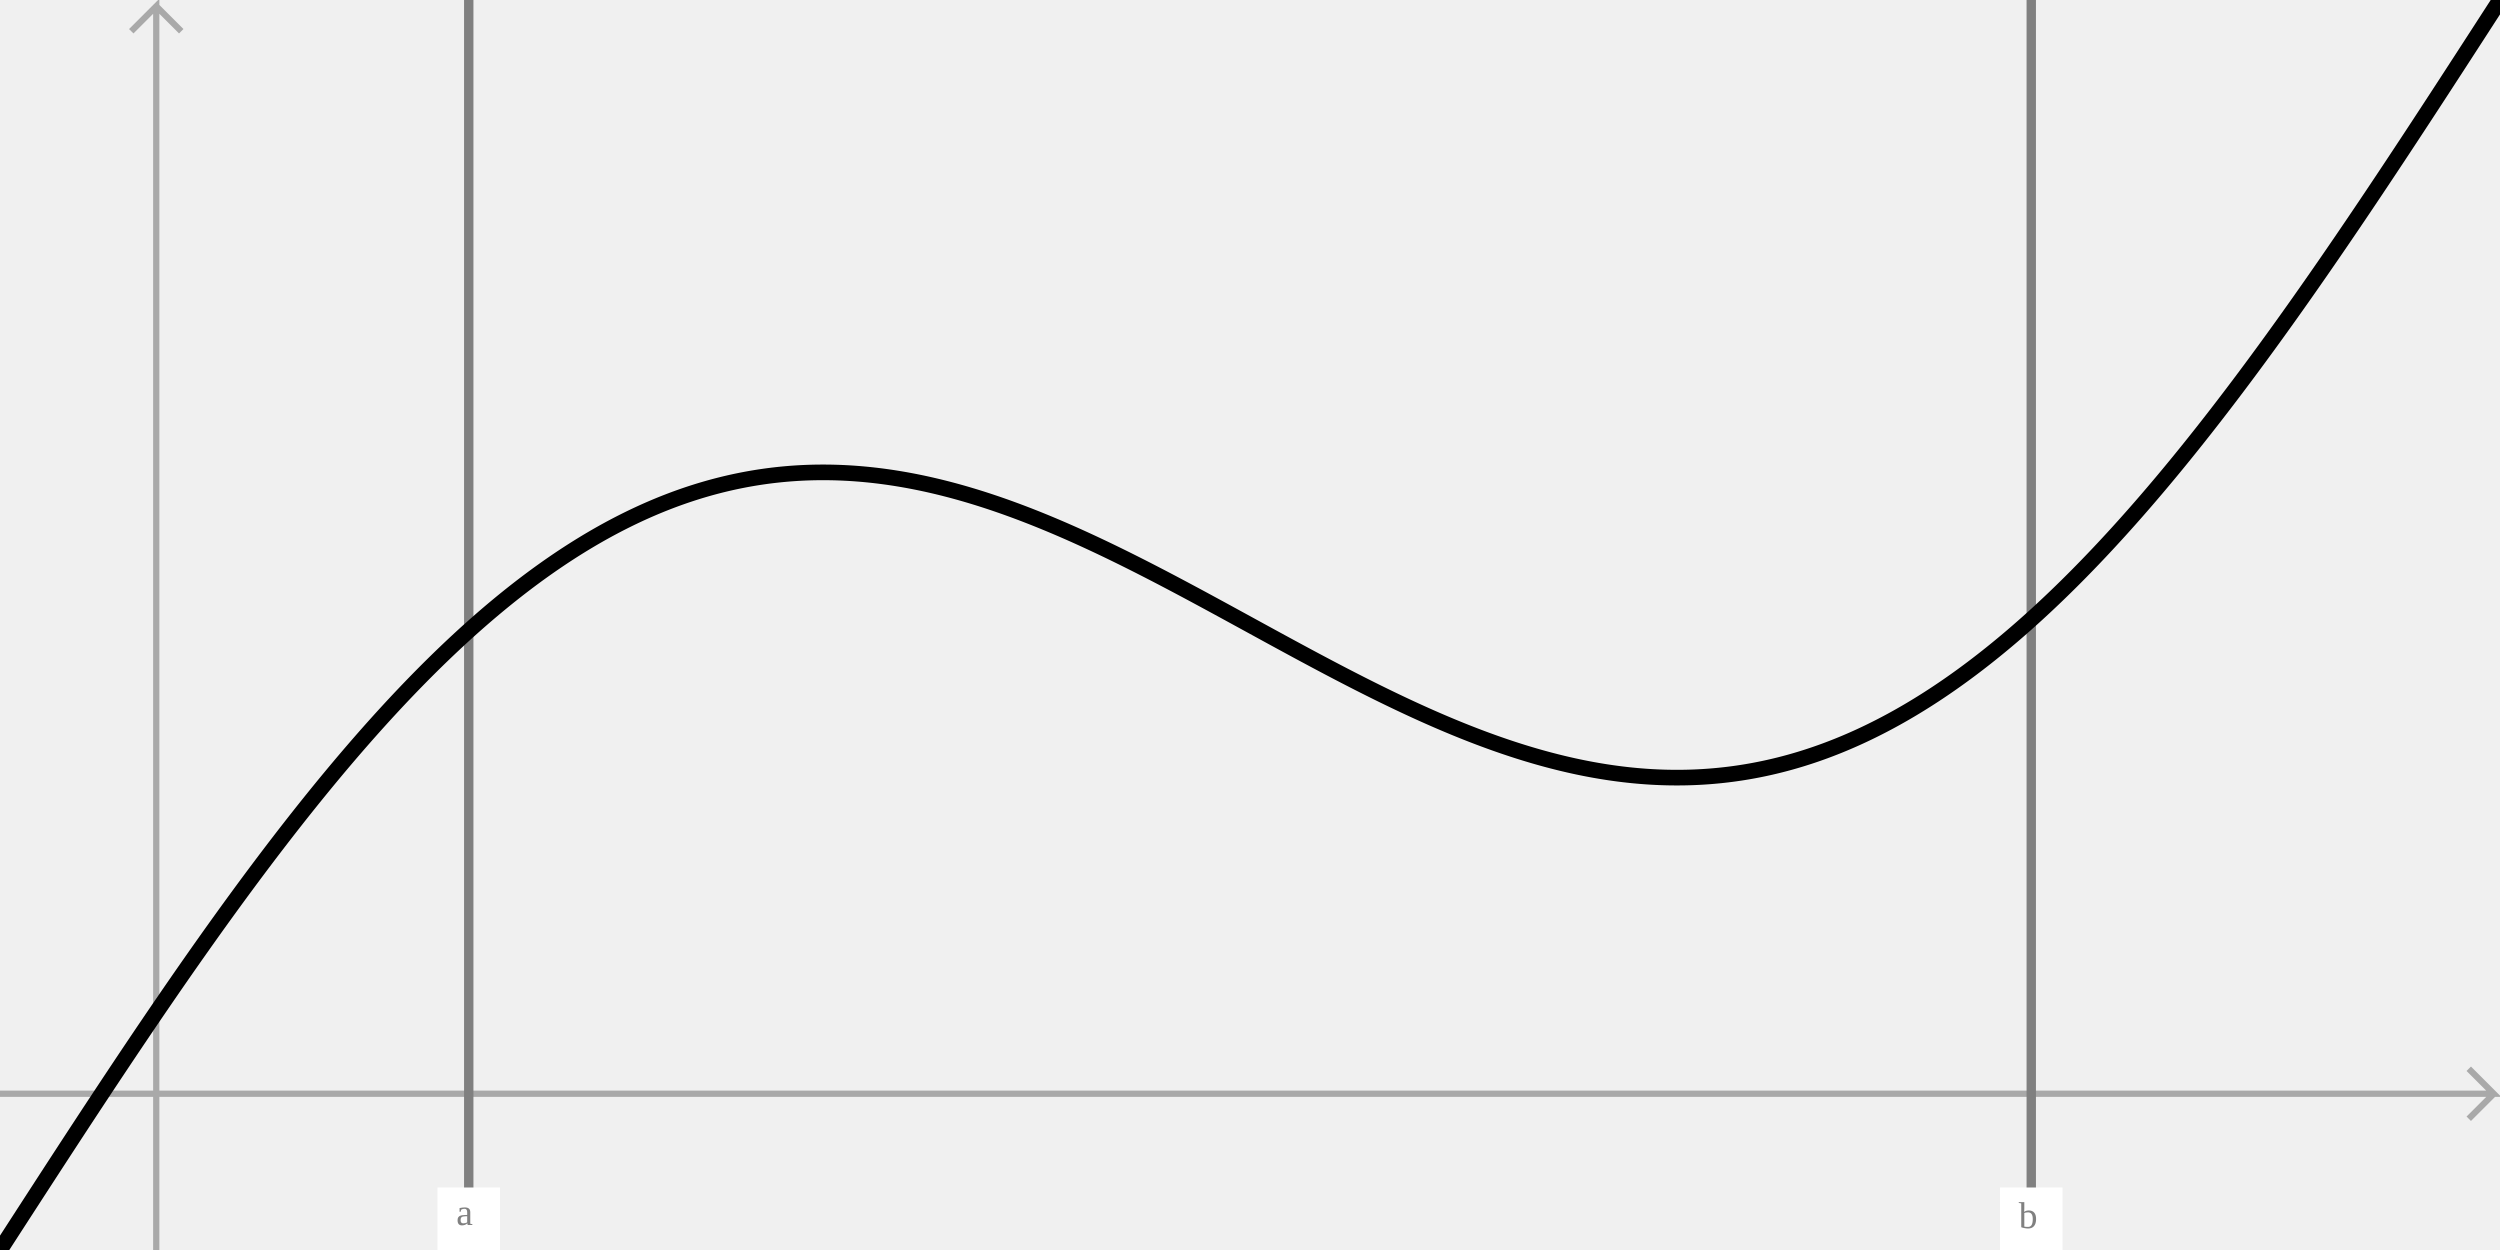
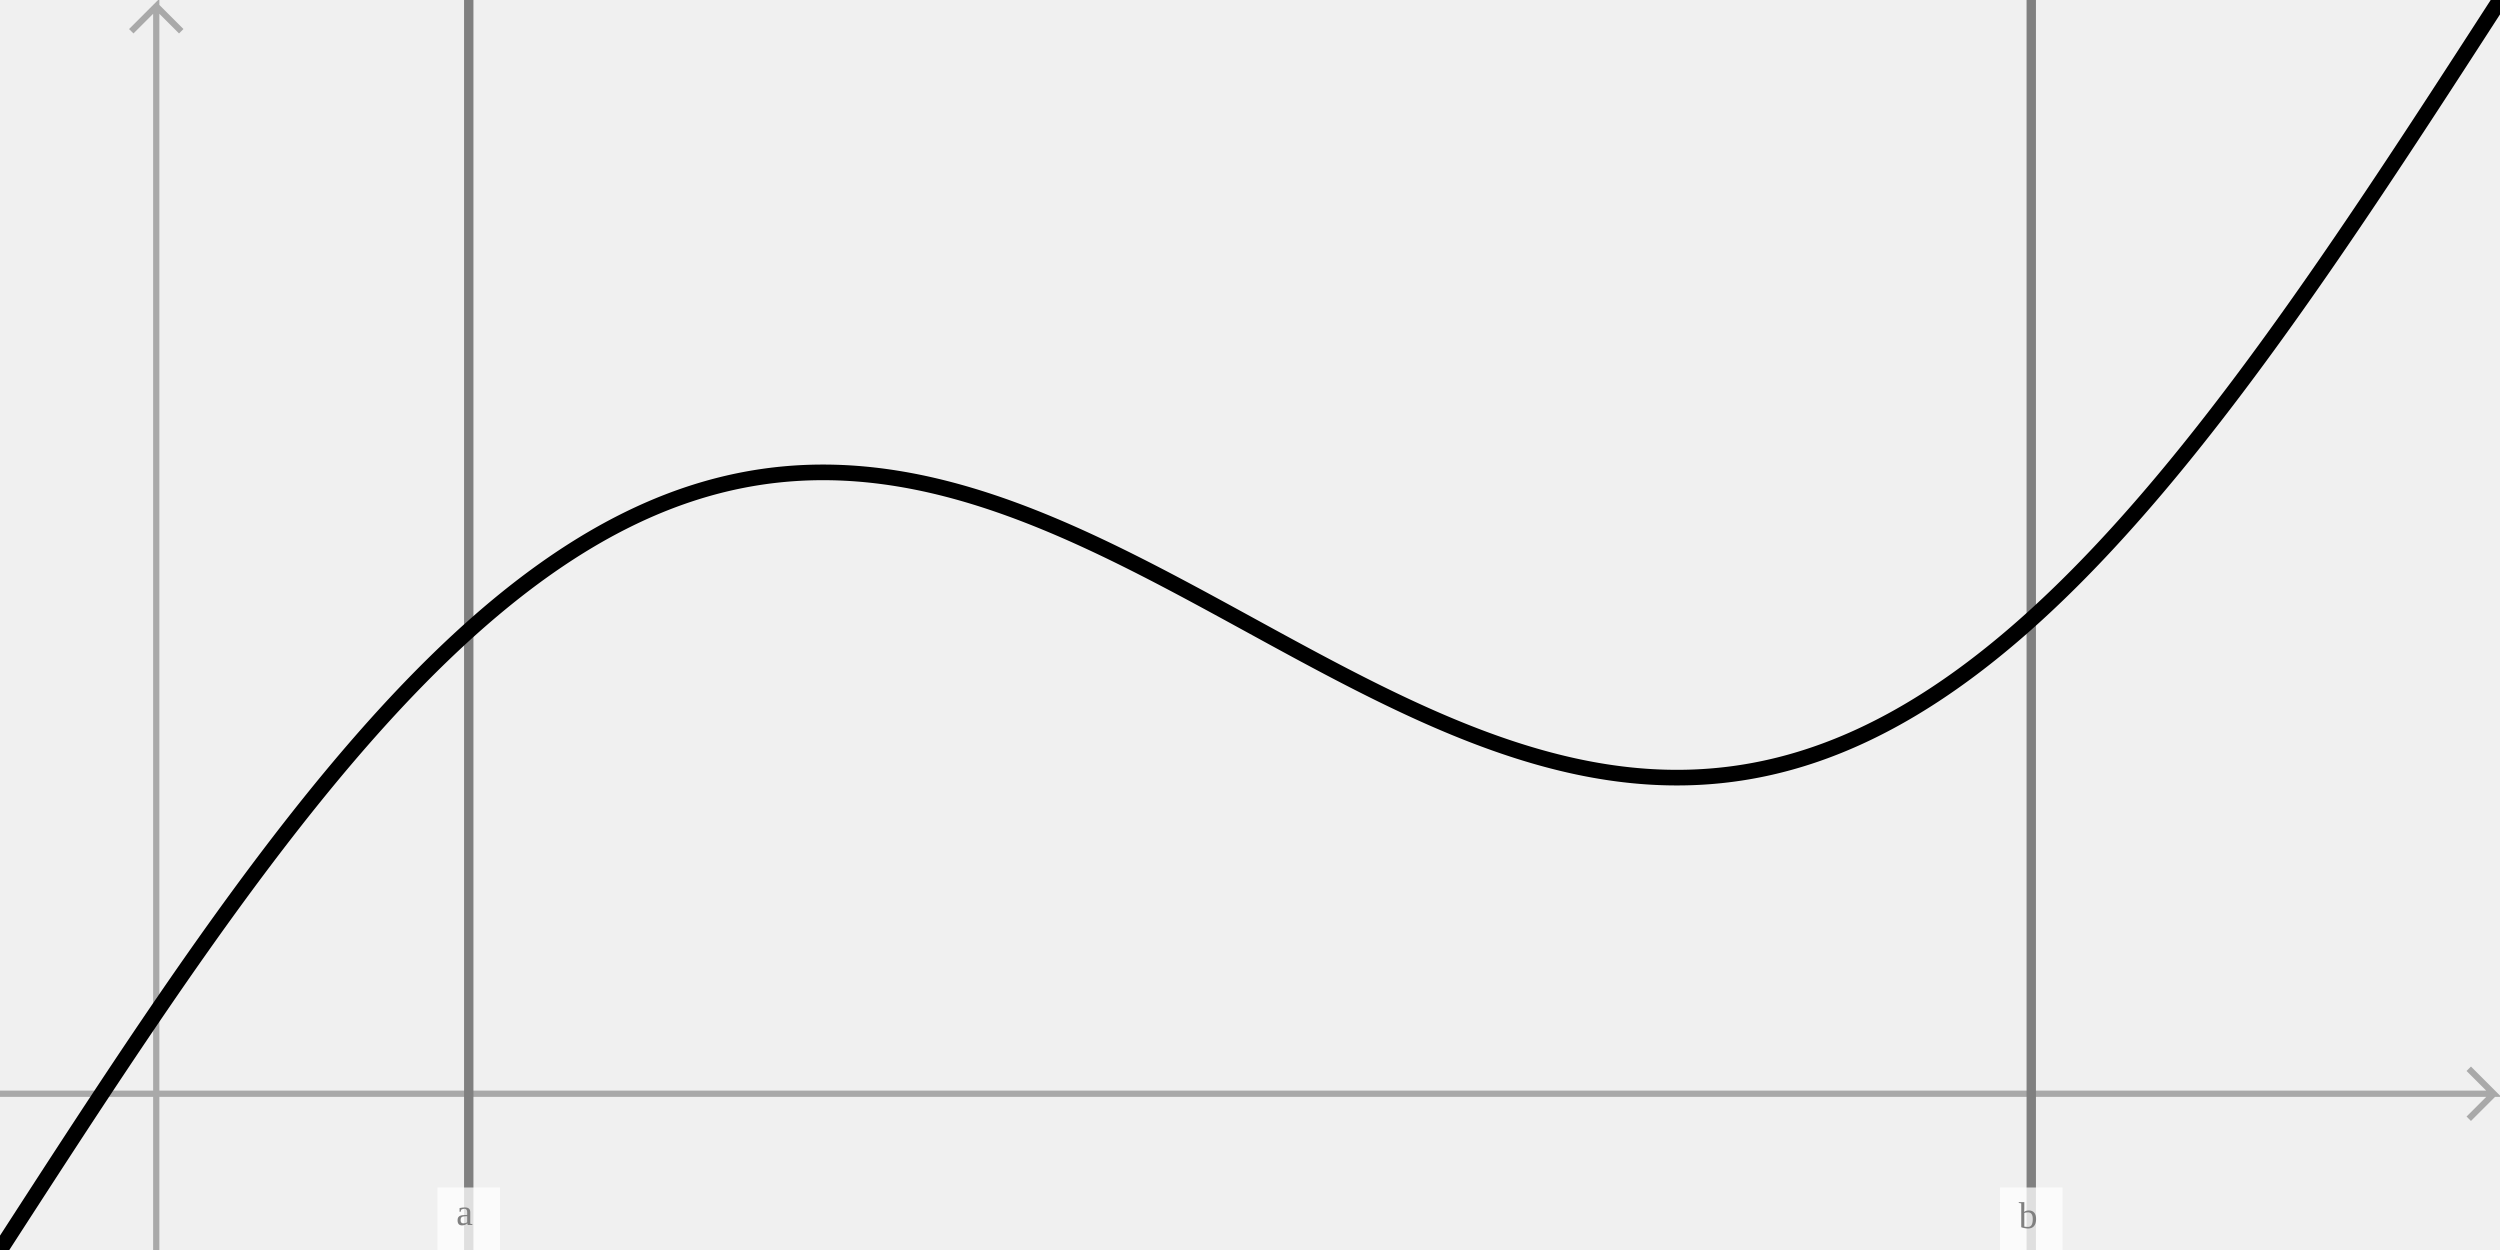
<svg xmlns="http://www.w3.org/2000/svg" id="svg" width="800" height="400">
  <g stroke="#a9a9a9" fill="none" stroke-width="2" stroke-linejoin="miter" stroke-linecap="butt">
    <path d=" M 50,400 L 50,2 L 42,10 L 50,2 L 58,10 L 50,2" />
    <path d=" M 0,350 L 798,350 L 790,342 L 798,350 L 790,358 L 798,350" />
  </g>
  <g stroke="#808080" fill="none" stroke-width="3" stroke-linejoin="miter" stroke-linecap="butt">
    <path d=" M 150,0 L 150,400" />
    <path d=" M 650,0 L 650,400" />
  </g>
-   <rect x="140" y="380" width="20" height="20" fill="#ffffff" stroke="none" />
-   <rect x="640" y="380" width="20" height="20" fill="#ffffff" stroke="none" />
+   <rect x="140" y="380" width="20" height="20" fill="#ffffff" stroke="none" style="fill: rgb(255, 255, 255); fill-opacity: 0.75;" />
+   <rect x="640" y="380" width="20" height="20" fill="#ffffff" stroke="none" style="fill: rgb(255, 255, 255); fill-opacity: 0.75;" />
  <path d=" M -3,404.641 L -2,403.094 L -1,401.547 L 0,400 L 1,398.453 L 2,396.906 L 3,395.359 L 4,393.812 L 5,392.265 L 6,390.719 L 7,389.173 L 8,387.628 L 9,386.083 L 10,384.539 L 11,382.995 L 12,381.452 L 13,379.91 L 14,378.369 L 15,376.828 L 16,375.289 L 17,373.75 L 18,372.213 L 19,370.677 L 20,369.142 L 21,367.608 L 22,366.076 L 23,364.545 L 24,363.016 L 25,361.488 L 26,359.962 L 27,358.437 L 28,356.914 L 29,355.393 L 30,353.874 L 31,352.357 L 32,350.841 L 33,349.328 L 34,347.817 L 35,346.308 L 36,344.801 L 37,343.297 L 38,341.795 L 39,340.295 L 40,338.798 L 41,337.303 L 42,335.811 L 43,334.322 L 44,332.835 L 45,331.351 L 46,329.87 L 47,328.392 L 48,326.917 L 49,325.445 L 50,323.976 L 51,322.51 L 52,321.047 L 53,319.588 L 54,318.131 L 55,316.679 L 56,315.229 L 57,313.784 L 58,312.341 L 59,310.903 L 60,309.468 L 61,308.037 L 62,306.609 L 63,305.186 L 64,303.766 L 65,302.35 L 66,300.939 L 67,299.531 L 68,298.128 L 69,296.729 L 70,295.334 L 71,293.943 L 72,292.556 L 73,291.174 L 74,289.797 L 75,288.424 L 76,287.056 L 77,285.692 L 78,284.333 L 79,282.978 L 80,281.629 L 81,280.284 L 82,278.944 L 83,277.609 L 84,276.279 L 85,274.954 L 86,273.634 L 87,272.32 L 88,271.01 L 89,269.706 L 90,268.407 L 91,267.113 L 92,265.825 L 93,264.542 L 94,263.265 L 95,261.993 L 96,260.727 L 97,259.466 L 98,258.212 L 99,256.962 L 100,255.719 L 101,254.482 L 102,253.25 L 103,252.024 L 104,250.804 L 105,249.59 L 106,248.383 L 107,247.181 L 108,245.985 L 109,244.796 L 110,243.613 L 111,242.436 L 112,241.265 L 113,240.101 L 114,238.943 L 115,237.791 L 116,236.646 L 117,235.507 L 118,234.375 L 119,233.25 L 120,232.131 L 121,231.019 L 122,229.913 L 123,228.815 L 124,227.723 L 125,226.637 L 126,225.559 L 127,224.488 L 128,223.423 L 129,222.365 L 130,221.315 L 131,220.271 L 132,219.234 L 133,218.205 L 134,217.182 L 135,216.167 L 136,215.159 L 137,214.158 L 138,213.165 L 139,212.178 L 140,211.199 L 141,210.227 L 142,209.263 L 143,208.306 L 144,207.356 L 145,206.414 L 146,205.48 L 147,204.552 L 148,203.633 L 149,202.721 L 150,201.816 L 151,200.919 L 152,200.03 L 153,199.148 L 154,198.274 L 155,197.408 L 156,196.549 L 157,195.698 L 158,194.855 L 159,194.02 L 160,193.192 L 161,192.373 L 162,191.561 L 163,190.757 L 164,189.961 L 165,189.173 L 166,188.392 L 167,187.62 L 168,186.856 L 169,186.099 L 170,185.351 L 171,184.61 L 172,183.878 L 173,183.153 L 174,182.437 L 175,181.729 L 176,181.028 L 177,180.336 L 178,179.652 L 179,178.976 L 180,178.308 L 181,177.648 L 182,176.997 L 183,176.353 L 184,175.718 L 185,175.091 L 186,174.472 L 187,173.861 L 188,173.258 L 189,172.664 L 190,172.078 L 191,171.5 L 192,170.93 L 193,170.368 L 194,169.815 L 195,169.269 L 196,168.732 L 197,168.204 L 198,167.683 L 199,167.171 L 200,166.667 L 201,166.171 L 202,165.683 L 203,165.204 L 204,164.732 L 205,164.269 L 206,163.815 L 207,163.368 L 208,162.93 L 209,162.5 L 210,162.078 L 211,161.664 L 212,161.258 L 213,160.861 L 214,160.472 L 215,160.091 L 216,159.718 L 217,159.353 L 218,158.997 L 219,158.648 L 220,158.308 L 221,157.976 L 222,157.652 L 223,157.336 L 224,157.028 L 225,156.729 L 226,156.437 L 227,156.153 L 228,155.878 L 229,155.61 L 230,155.351 L 231,155.099 L 232,154.856 L 233,154.62 L 234,154.392 L 235,154.173 L 236,153.961 L 237,153.757 L 238,153.561 L 239,153.373 L 240,153.192 L 241,153.02 L 242,152.855 L 243,152.698 L 244,152.549 L 245,152.408 L 246,152.274 L 247,152.148 L 248,152.03 L 249,151.919 L 250,151.816 L 251,151.721 L 252,151.633 L 253,151.552 L 254,151.48 L 255,151.414 L 256,151.356 L 257,151.306 L 258,151.263 L 259,151.227 L 260,151.199 L 261,151.178 L 262,151.165 L 263,151.158 L 264,151.159 L 265,151.167 L 266,151.182 L 267,151.205 L 268,151.234 L 269,151.271 L 270,151.315 L 271,151.365 L 272,151.423 L 273,151.488 L 274,151.559 L 275,151.637 L 276,151.723 L 277,151.815 L 278,151.913 L 279,152.019 L 280,152.131 L 281,152.25 L 282,152.375 L 283,152.507 L 284,152.646 L 285,152.791 L 286,152.943 L 287,153.101 L 288,153.265 L 289,153.436 L 290,153.613 L 291,153.796 L 292,153.985 L 293,154.181 L 294,154.383 L 295,154.59 L 296,154.804 L 297,155.024 L 298,155.25 L 299,155.482 L 300,155.719 L 301,155.962 L 302,156.212 L 303,156.467 L 304,156.727 L 305,156.993 L 306,157.265 L 307,157.542 L 308,157.825 L 309,158.113 L 310,158.407 L 311,158.706 L 312,159.01 L 313,159.32 L 314,159.634 L 315,159.954 L 316,160.279 L 317,160.609 L 318,160.944 L 319,161.284 L 320,161.629 L 321,161.978 L 322,162.333 L 323,162.692 L 324,163.056 L 325,163.424 L 326,163.797 L 327,164.174 L 328,164.556 L 329,164.943 L 330,165.334 L 331,165.729 L 332,166.128 L 333,166.531 L 334,166.939 L 335,167.35 L 336,167.766 L 337,168.186 L 338,168.609 L 339,169.037 L 340,169.468 L 341,169.903 L 342,170.341 L 343,170.784 L 344,171.229 L 345,171.679 L 346,172.131 L 347,172.588 L 348,173.047 L 349,173.51 L 350,173.976 L 351,174.445 L 352,174.917 L 353,175.392 L 354,175.87 L 355,176.351 L 356,176.835 L 357,177.322 L 358,177.811 L 359,178.303 L 360,178.798 L 361,179.295 L 362,179.795 L 363,180.297 L 364,180.801 L 365,181.308 L 366,181.817 L 367,182.328 L 368,182.841 L 369,183.357 L 370,183.874 L 371,184.393 L 372,184.914 L 373,185.437 L 374,185.962 L 375,186.488 L 376,187.016 L 377,187.545 L 378,188.076 L 379,188.608 L 380,189.142 L 381,189.677 L 382,190.213 L 383,190.75 L 384,191.289 L 385,191.828 L 386,192.369 L 387,192.91 L 388,193.452 L 389,193.995 L 390,194.539 L 391,195.083 L 392,195.628 L 393,196.173 L 394,196.719 L 395,197.265 L 396,197.812 L 397,198.359 L 398,198.906 L 399,199.453 L 400,200 L 401,200.547 L 402,201.094 L 403,201.641 L 404,202.188 L 405,202.735 L 406,203.281 L 407,203.827 L 408,204.372 L 409,204.917 L 410,205.461 L 411,206.005 L 412,206.548 L 413,207.09 L 414,207.631 L 415,208.172 L 416,208.711 L 417,209.25 L 418,209.787 L 419,210.323 L 420,210.858 L 421,211.392 L 422,211.924 L 423,212.455 L 424,212.984 L 425,213.512 L 426,214.038 L 427,214.563 L 428,215.086 L 429,215.607 L 430,216.126 L 431,216.643 L 432,217.159 L 433,217.672 L 434,218.183 L 435,218.692 L 436,219.199 L 437,219.703 L 438,220.205 L 439,220.705 L 440,221.202 L 441,221.697 L 442,222.189 L 443,222.678 L 444,223.165 L 445,223.649 L 446,224.13 L 447,224.608 L 448,225.083 L 449,225.555 L 450,226.024 L 451,226.49 L 452,226.953 L 453,227.412 L 454,227.869 L 455,228.321 L 456,228.771 L 457,229.216 L 458,229.659 L 459,230.097 L 460,230.532 L 461,230.963 L 462,231.391 L 463,231.814 L 464,232.234 L 465,232.65 L 466,233.061 L 467,233.469 L 468,233.872 L 469,234.271 L 470,234.666 L 471,235.057 L 472,235.444 L 473,235.826 L 474,236.203 L 475,236.576 L 476,236.944 L 477,237.308 L 478,237.667 L 479,238.022 L 480,238.371 L 481,238.716 L 482,239.056 L 483,239.391 L 484,239.721 L 485,240.046 L 486,240.366 L 487,240.68 L 488,240.99 L 489,241.294 L 490,241.593 L 491,241.887 L 492,242.175 L 493,242.458 L 494,242.735 L 495,243.007 L 496,243.273 L 497,243.533 L 498,243.788 L 499,244.038 L 500,244.281 L 501,244.518 L 502,244.75 L 503,244.976 L 504,245.196 L 505,245.41 L 506,245.617 L 507,245.819 L 508,246.015 L 509,246.204 L 510,246.387 L 511,246.564 L 512,246.735 L 513,246.899 L 514,247.057 L 515,247.209 L 516,247.354 L 517,247.493 L 518,247.625 L 519,247.75 L 520,247.869 L 521,247.981 L 522,248.087 L 523,248.185 L 524,248.277 L 525,248.363 L 526,248.441 L 527,248.512 L 528,248.577 L 529,248.635 L 530,248.685 L 531,248.729 L 532,248.766 L 533,248.795 L 534,248.818 L 535,248.833 L 536,248.841 L 537,248.842 L 538,248.835 L 539,248.822 L 540,248.801 L 541,248.773 L 542,248.737 L 543,248.694 L 544,248.644 L 545,248.586 L 546,248.52 L 547,248.448 L 548,248.367 L 549,248.279 L 550,248.184 L 551,248.081 L 552,247.97 L 553,247.852 L 554,247.726 L 555,247.592 L 556,247.451 L 557,247.302 L 558,247.145 L 559,246.98 L 560,246.808 L 561,246.627 L 562,246.439 L 563,246.243 L 564,246.039 L 565,245.827 L 566,245.608 L 567,245.38 L 568,245.144 L 569,244.901 L 570,244.649 L 571,244.39 L 572,244.122 L 573,243.847 L 574,243.563 L 575,243.271 L 576,242.972 L 577,242.664 L 578,242.348 L 579,242.024 L 580,241.692 L 581,241.352 L 582,241.003 L 583,240.647 L 584,240.282 L 585,239.909 L 586,239.528 L 587,239.139 L 588,238.742 L 589,238.336 L 590,237.922 L 591,237.5 L 592,237.07 L 593,236.632 L 594,236.185 L 595,235.731 L 596,235.268 L 597,234.796 L 598,234.317 L 599,233.829 L 600,233.333 L 601,232.829 L 602,232.317 L 603,231.796 L 604,231.268 L 605,230.731 L 606,230.185 L 607,229.632 L 608,229.07 L 609,228.5 L 610,227.922 L 611,227.336 L 612,226.742 L 613,226.139 L 614,225.528 L 615,224.909 L 616,224.282 L 617,223.647 L 618,223.003 L 619,222.352 L 620,221.692 L 621,221.024 L 622,220.348 L 623,219.664 L 624,218.972 L 625,218.271 L 626,217.563 L 627,216.847 L 628,216.122 L 629,215.39 L 630,214.649 L 631,213.901 L 632,213.144 L 633,212.38 L 634,211.608 L 635,210.827 L 636,210.039 L 637,209.243 L 638,208.439 L 639,207.627 L 640,206.808 L 641,205.98 L 642,205.145 L 643,204.302 L 644,203.451 L 645,202.592 L 646,201.726 L 647,200.852 L 648,199.97 L 649,199.081 L 650,198.184 L 651,197.279 L 652,196.367 L 653,195.448 L 654,194.52 L 655,193.586 L 656,192.644 L 657,191.694 L 658,190.737 L 659,189.773 L 660,188.801 L 661,187.822 L 662,186.835 L 663,185.842 L 664,184.841 L 665,183.833 L 666,182.818 L 667,181.795 L 668,180.766 L 669,179.729 L 670,178.685 L 671,177.635 L 672,176.577 L 673,175.512 L 674,174.441 L 675,173.363 L 676,172.277 L 677,171.185 L 678,170.087 L 679,168.981 L 680,167.869 L 681,166.75 L 682,165.625 L 683,164.493 L 684,163.354 L 685,162.209 L 686,161.057 L 687,159.899 L 688,158.735 L 689,157.564 L 690,156.387 L 691,155.204 L 692,154.015 L 693,152.819 L 694,151.617 L 695,150.41 L 696,149.196 L 697,147.976 L 698,146.75 L 699,145.518 L 700,144.281 L 701,143.038 L 702,141.788 L 703,140.533 L 704,139.273 L 705,138.007 L 706,136.735 L 707,135.458 L 708,134.175 L 709,132.887 L 710,131.593 L 711,130.294 L 712,128.99 L 713,127.68 L 714,126.366 L 715,125.046 L 716,123.721 L 717,122.391 L 718,121.056 L 719,119.716 L 720,118.371 L 721,117.022 L 722,115.667 L 723,114.308 L 724,112.944 L 725,111.576 L 726,110.203 L 727,108.826 L 728,107.444 L 729,106.057 L 730,104.666 L 731,103.271 L 732,101.872 L 733,100.469 L 734,99.061 L 735,97.649 L 736,96.234 L 737,94.814 L 738,93.391 L 739,91.963 L 740,90.532 L 741,89.097 L 742,87.659 L 743,86.216 L 744,84.771 L 745,83.321 L 746,81.869 L 747,80.412 L 748,78.953 L 749,77.49 L 750,76.024 L 751,74.555 L 752,73.083 L 753,71.608 L 754,70.13 L 755,68.649 L 756,67.165 L 757,65.678 L 758,64.189 L 759,62.697 L 760,61.202 L 761,59.705 L 762,58.205 L 763,56.703 L 764,55.199 L 765,53.692 L 766,52.183 L 767,50.672 L 768,49.159 L 769,47.643 L 770,46.126 L 771,44.607 L 772,43.086 L 773,41.563 L 774,40.038 L 775,38.512 L 776,36.984 L 777,35.455 L 778,33.924 L 779,32.392 L 780,30.858 L 781,29.323 L 782,27.787 L 783,26.25 L 784,24.711 L 785,23.172 L 786,21.631 L 787,20.09 L 788,18.548 L 789,17.005 L 790,15.461 L 791,13.917 L 792,12.372 L 793,10.827 L 794,9.281 L 795,7.735 L 796,6.188 L 797,4.641 L 798,3.094 L 799,1.547 L 800,5.684341886080802e-14 L 801,-1.547 L 802,-3.094" stroke="#000000" fill="none" stroke-width="5" stroke-linejoin="miter" stroke-linecap="butt" />
  <text x="146" y="392" style="fill: grey;">a</text>
  <text x="646" y="393" style="fill: grey;">b</text>
</svg>
